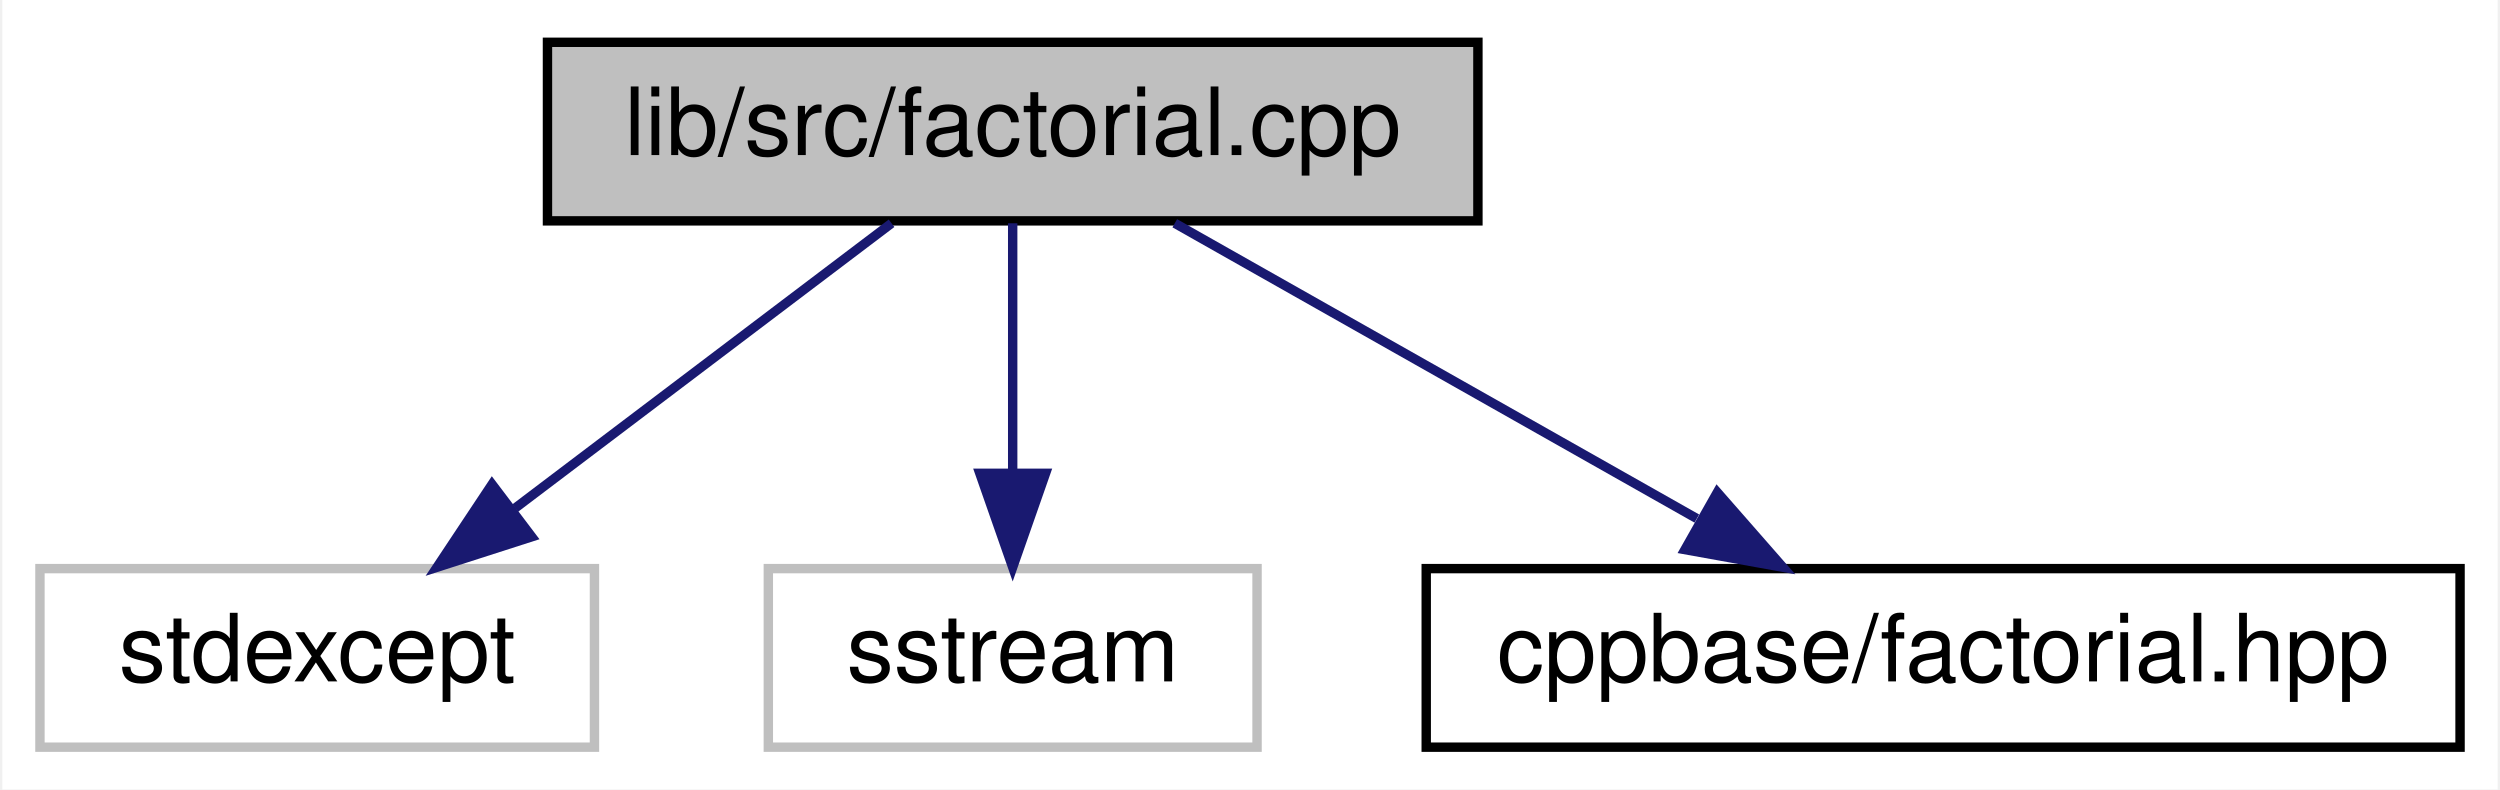
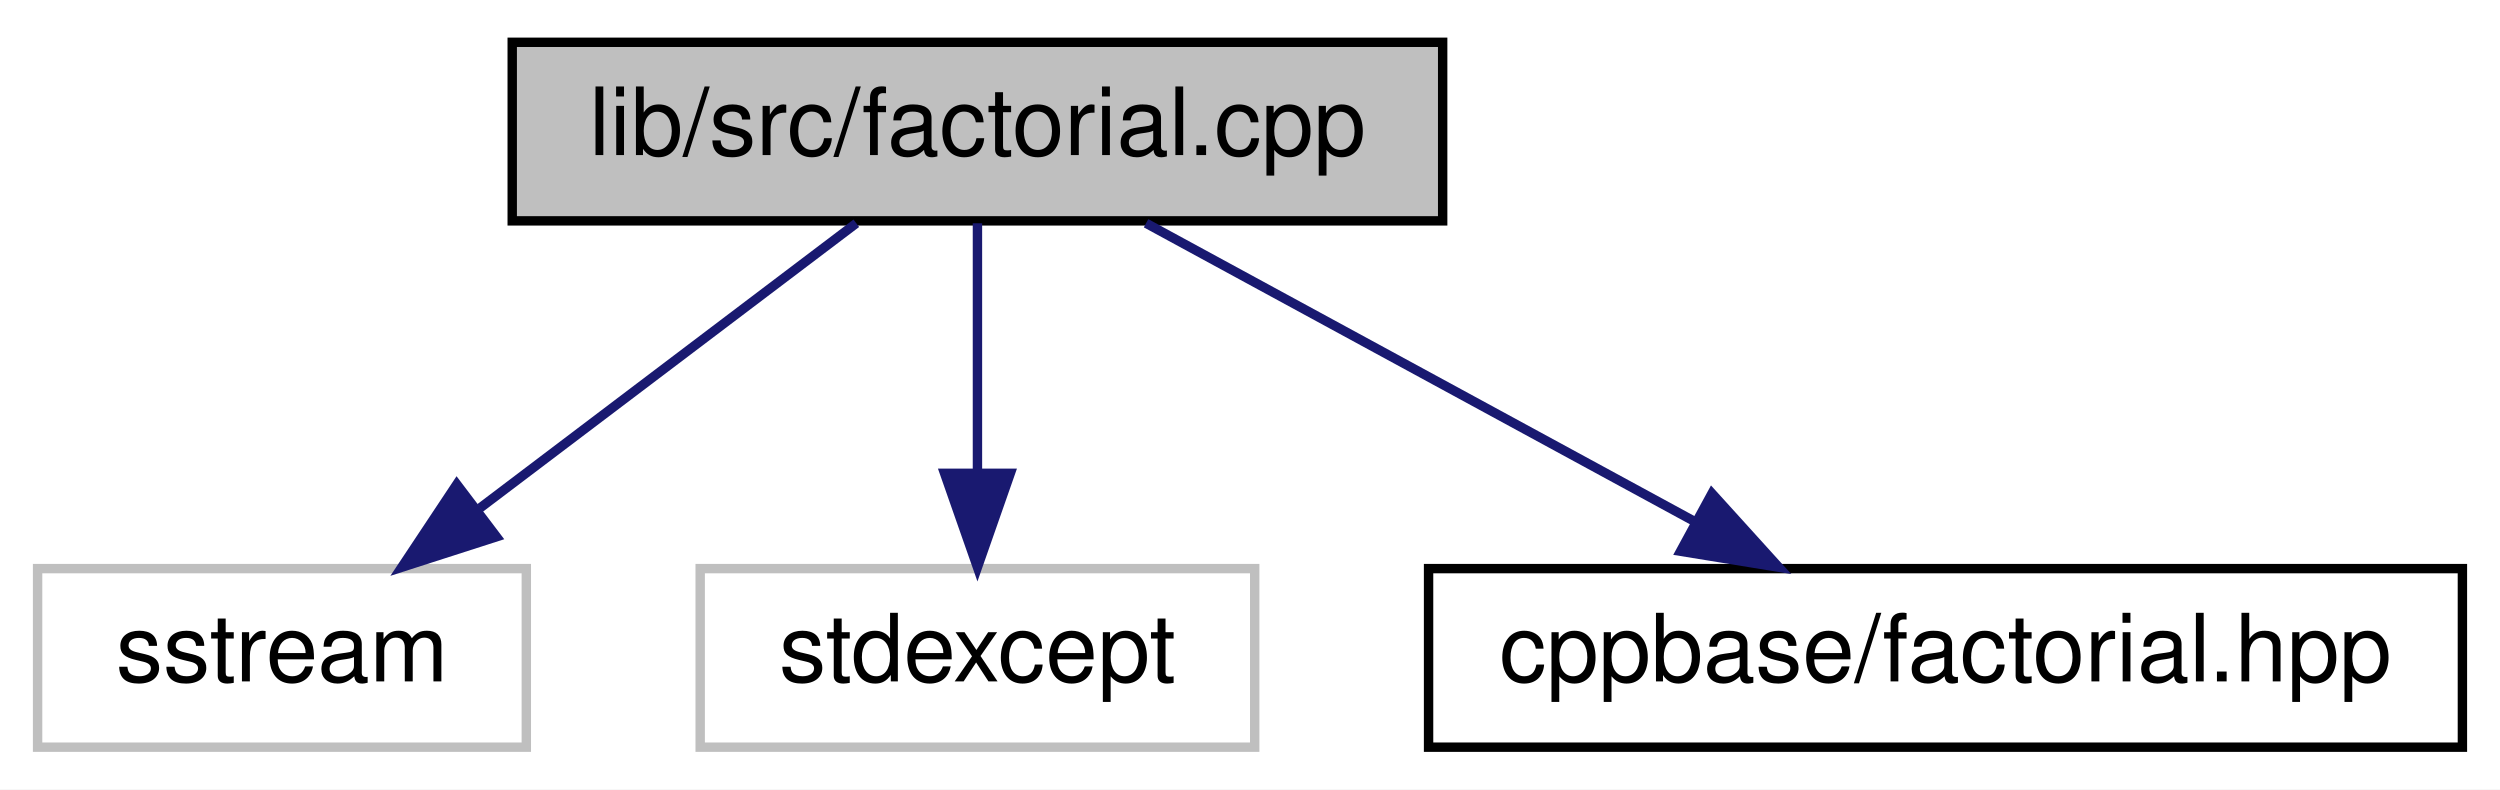
- <svg xmlns="http://www.w3.org/2000/svg" xmlns:xlink="http://www.w3.org/1999/xlink" width="266pt" height="84pt" viewBox="0.00 0.00 265.50 84.00">
+ <svg xmlns="http://www.w3.org/2000/svg" xmlns:xlink="http://www.w3.org/1999/xlink" width="266pt" height="84pt" viewBox="0.00 0.00 266.00 84.00">
  <g id="graph0" class="graph" transform="scale(1 1) rotate(0) translate(4 80)">
-     <polygon fill="#ffffff" stroke="transparent" points="-4,4 -4,-80 261.5,-80 261.5,4 -4,4" />
+     <polygon fill="#ffffff" stroke="transparent" points="-4,4 -4,-80 262,-80 262,4 -4,4" />
    <g id="node1" class="node">
-       <polygon fill="#bfbfbf" stroke="#000000" points="54,-56.5 54,-75.5 153,-75.5 153,-56.5 54,-56.5" />
-       <text text-anchor="middle" x="103.5" y="-63.5" font-family="Helvetica,sans-Serif" font-size="10.00" fill="#000000">lib/src/factorial.cpp</text>
+       <polygon fill="#bfbfbf" stroke="#000000" points="50.5,-56.5 50.5,-75.5 149.5,-75.5 149.5,-56.5 50.5,-56.5" />
+       <text text-anchor="middle" x="100" y="-63.5" font-family="Helvetica,sans-Serif" font-size="10.00" fill="#000000">lib/src/factorial.cpp</text>
    </g>
    <g id="node2" class="node">
-       <polygon fill="#ffffff" stroke="#bfbfbf" points="0,-.5 0,-19.5 59,-19.5 59,-.5 0,-.5" />
-       <text text-anchor="middle" x="29.5" y="-7.5" font-family="Helvetica,sans-Serif" font-size="10.00" fill="#000000">stdexcept</text>
+       <polygon fill="#ffffff" stroke="#bfbfbf" points="0,-.5 0,-19.5 52,-19.5 52,-.5 0,-.5" />
+       <text text-anchor="middle" x="26" y="-7.5" font-family="Helvetica,sans-Serif" font-size="10.00" fill="#000000">sstream</text>
    </g>
    <g id="edge1" class="edge">
-       <path fill="none" stroke="#191970" d="M90.61,-56.245C79.575,-47.894 63.471,-35.708 50.565,-25.941" />
-       <polygon fill="#191970" stroke="#191970" points="52.328,-22.886 42.242,-19.643 48.104,-28.468 52.328,-22.886" />
+       <path fill="none" stroke="#191970" d="M87.11,-56.245C76.075,-47.894 59.971,-35.708 47.065,-25.941" />
+       <polygon fill="#191970" stroke="#191970" points="48.828,-22.886 38.742,-19.643 44.604,-28.468 48.828,-22.886" />
    </g>
    <g id="node3" class="node">
-       <polygon fill="#ffffff" stroke="#bfbfbf" points="77.5,-.5 77.5,-19.5 129.5,-19.5 129.5,-.5 77.5,-.5" />
-       <text text-anchor="middle" x="103.5" y="-7.5" font-family="Helvetica,sans-Serif" font-size="10.00" fill="#000000">sstream</text>
+       <polygon fill="#ffffff" stroke="#bfbfbf" points="70.5,-.5 70.5,-19.5 129.5,-19.5 129.5,-.5 70.5,-.5" />
+       <text text-anchor="middle" x="100" y="-7.5" font-family="Helvetica,sans-Serif" font-size="10.00" fill="#000000">stdexcept</text>
    </g>
    <g id="edge2" class="edge">
-       <path fill="none" stroke="#191970" d="M103.5,-56.245C103.5,-48.938 103.5,-38.694 103.5,-29.705" />
-       <polygon fill="#191970" stroke="#191970" points="107,-29.643 103.5,-19.643 100,-29.643 107,-29.643" />
+       <path fill="none" stroke="#191970" d="M100,-56.245C100,-48.938 100,-38.694 100,-29.705" />
+       <polygon fill="#191970" stroke="#191970" points="103.5,-29.643 100,-19.643 96.5,-29.643 103.5,-29.643" />
    </g>
    <g id="node4" class="node">
      <g id="a_node4">
        <a xlink:href="factorial_8hpp.html" target="_top" xlink:title="cppbase/factorial.hpp">
-           <polygon fill="#ffffff" stroke="#000000" points="147.5,-.5 147.5,-19.5 257.5,-19.5 257.5,-.5 147.5,-.5" />
-           <text text-anchor="middle" x="202.5" y="-7.5" font-family="Helvetica,sans-Serif" font-size="10.00" fill="#000000">cppbase/factorial.hpp</text>
+           <polygon fill="#ffffff" stroke="#000000" points="148,-.5 148,-19.5 258,-19.5 258,-.5 148,-.5" />
+           <text text-anchor="middle" x="203" y="-7.5" font-family="Helvetica,sans-Serif" font-size="10.00" fill="#000000">cppbase/factorial.hpp</text>
        </a>
      </g>
    </g>
    <g id="edge3" class="edge">
-       <path fill="none" stroke="#191970" d="M120.745,-56.245C136.076,-47.573 158.72,-34.764 176.292,-24.825" />
-       <polygon fill="#191970" stroke="#191970" points="178.472,-27.613 185.453,-19.643 175.026,-21.52 178.472,-27.613" />
+       <path fill="none" stroke="#191970" d="M117.941,-56.245C134.04,-47.493 157.888,-34.527 176.239,-24.55" />
+       <polygon fill="#191970" stroke="#191970" points="178.151,-27.494 185.264,-19.643 174.807,-21.344 178.151,-27.494" />
    </g>
  </g>
</svg>
